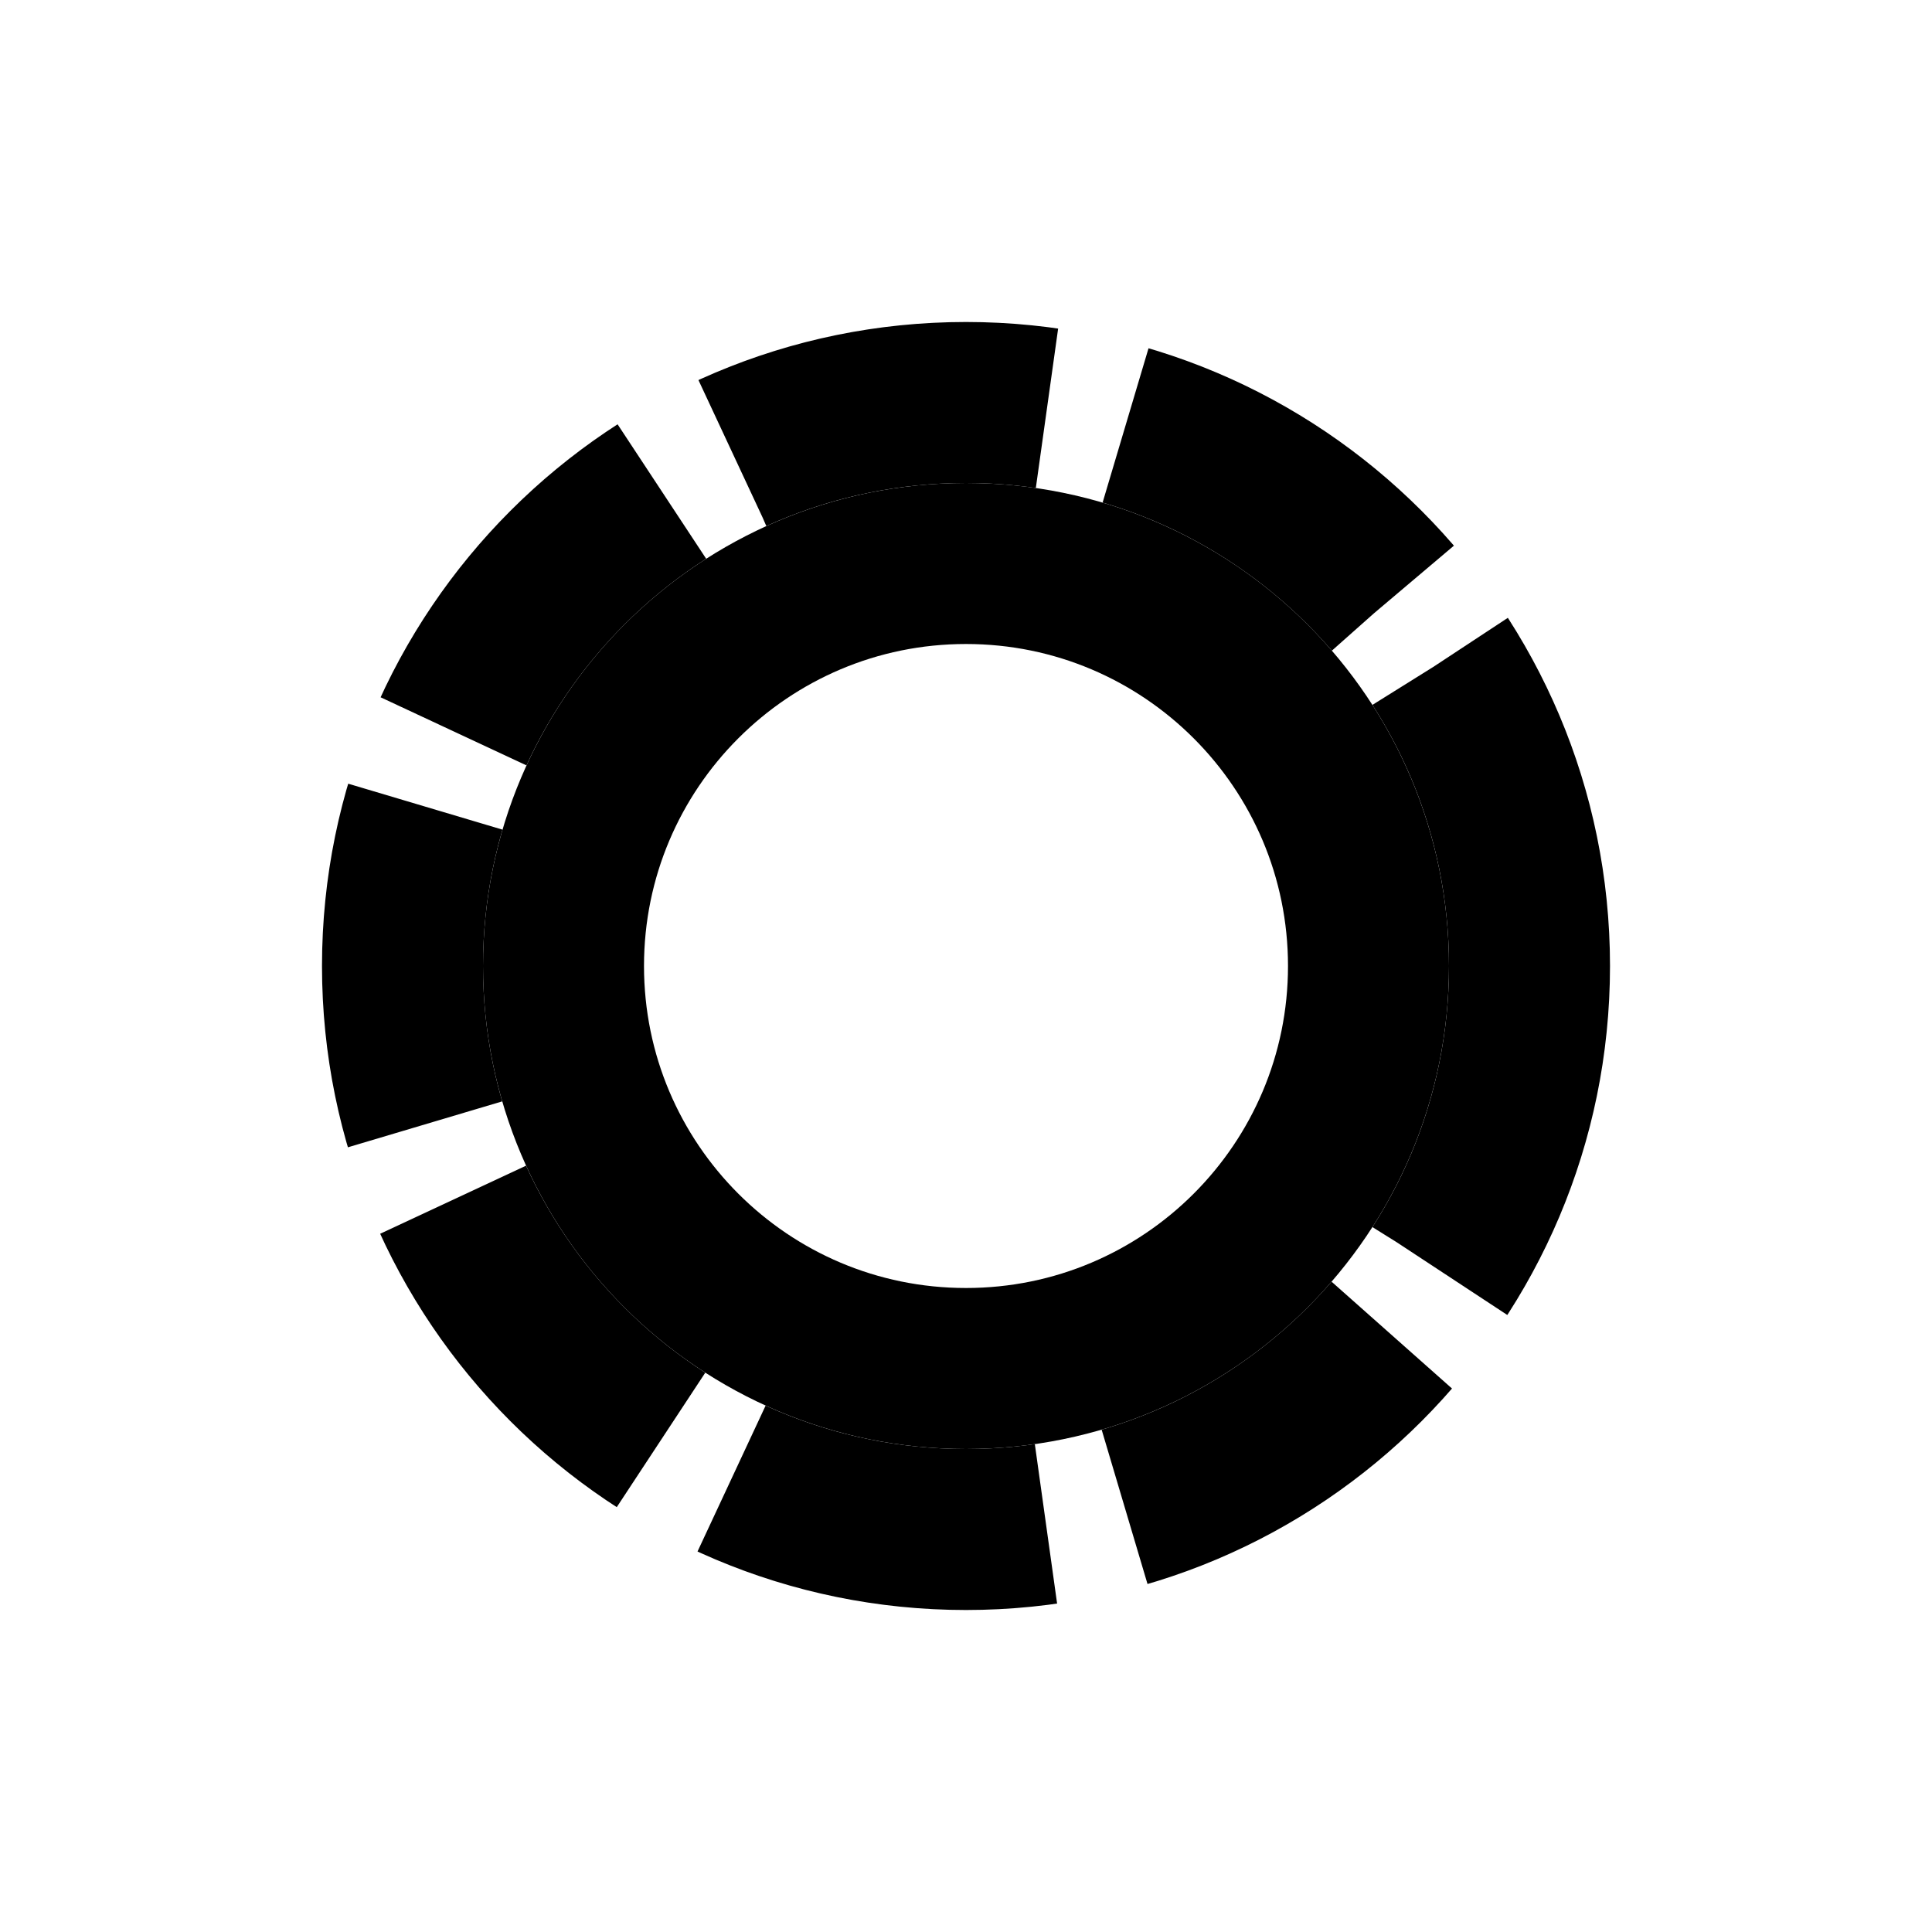
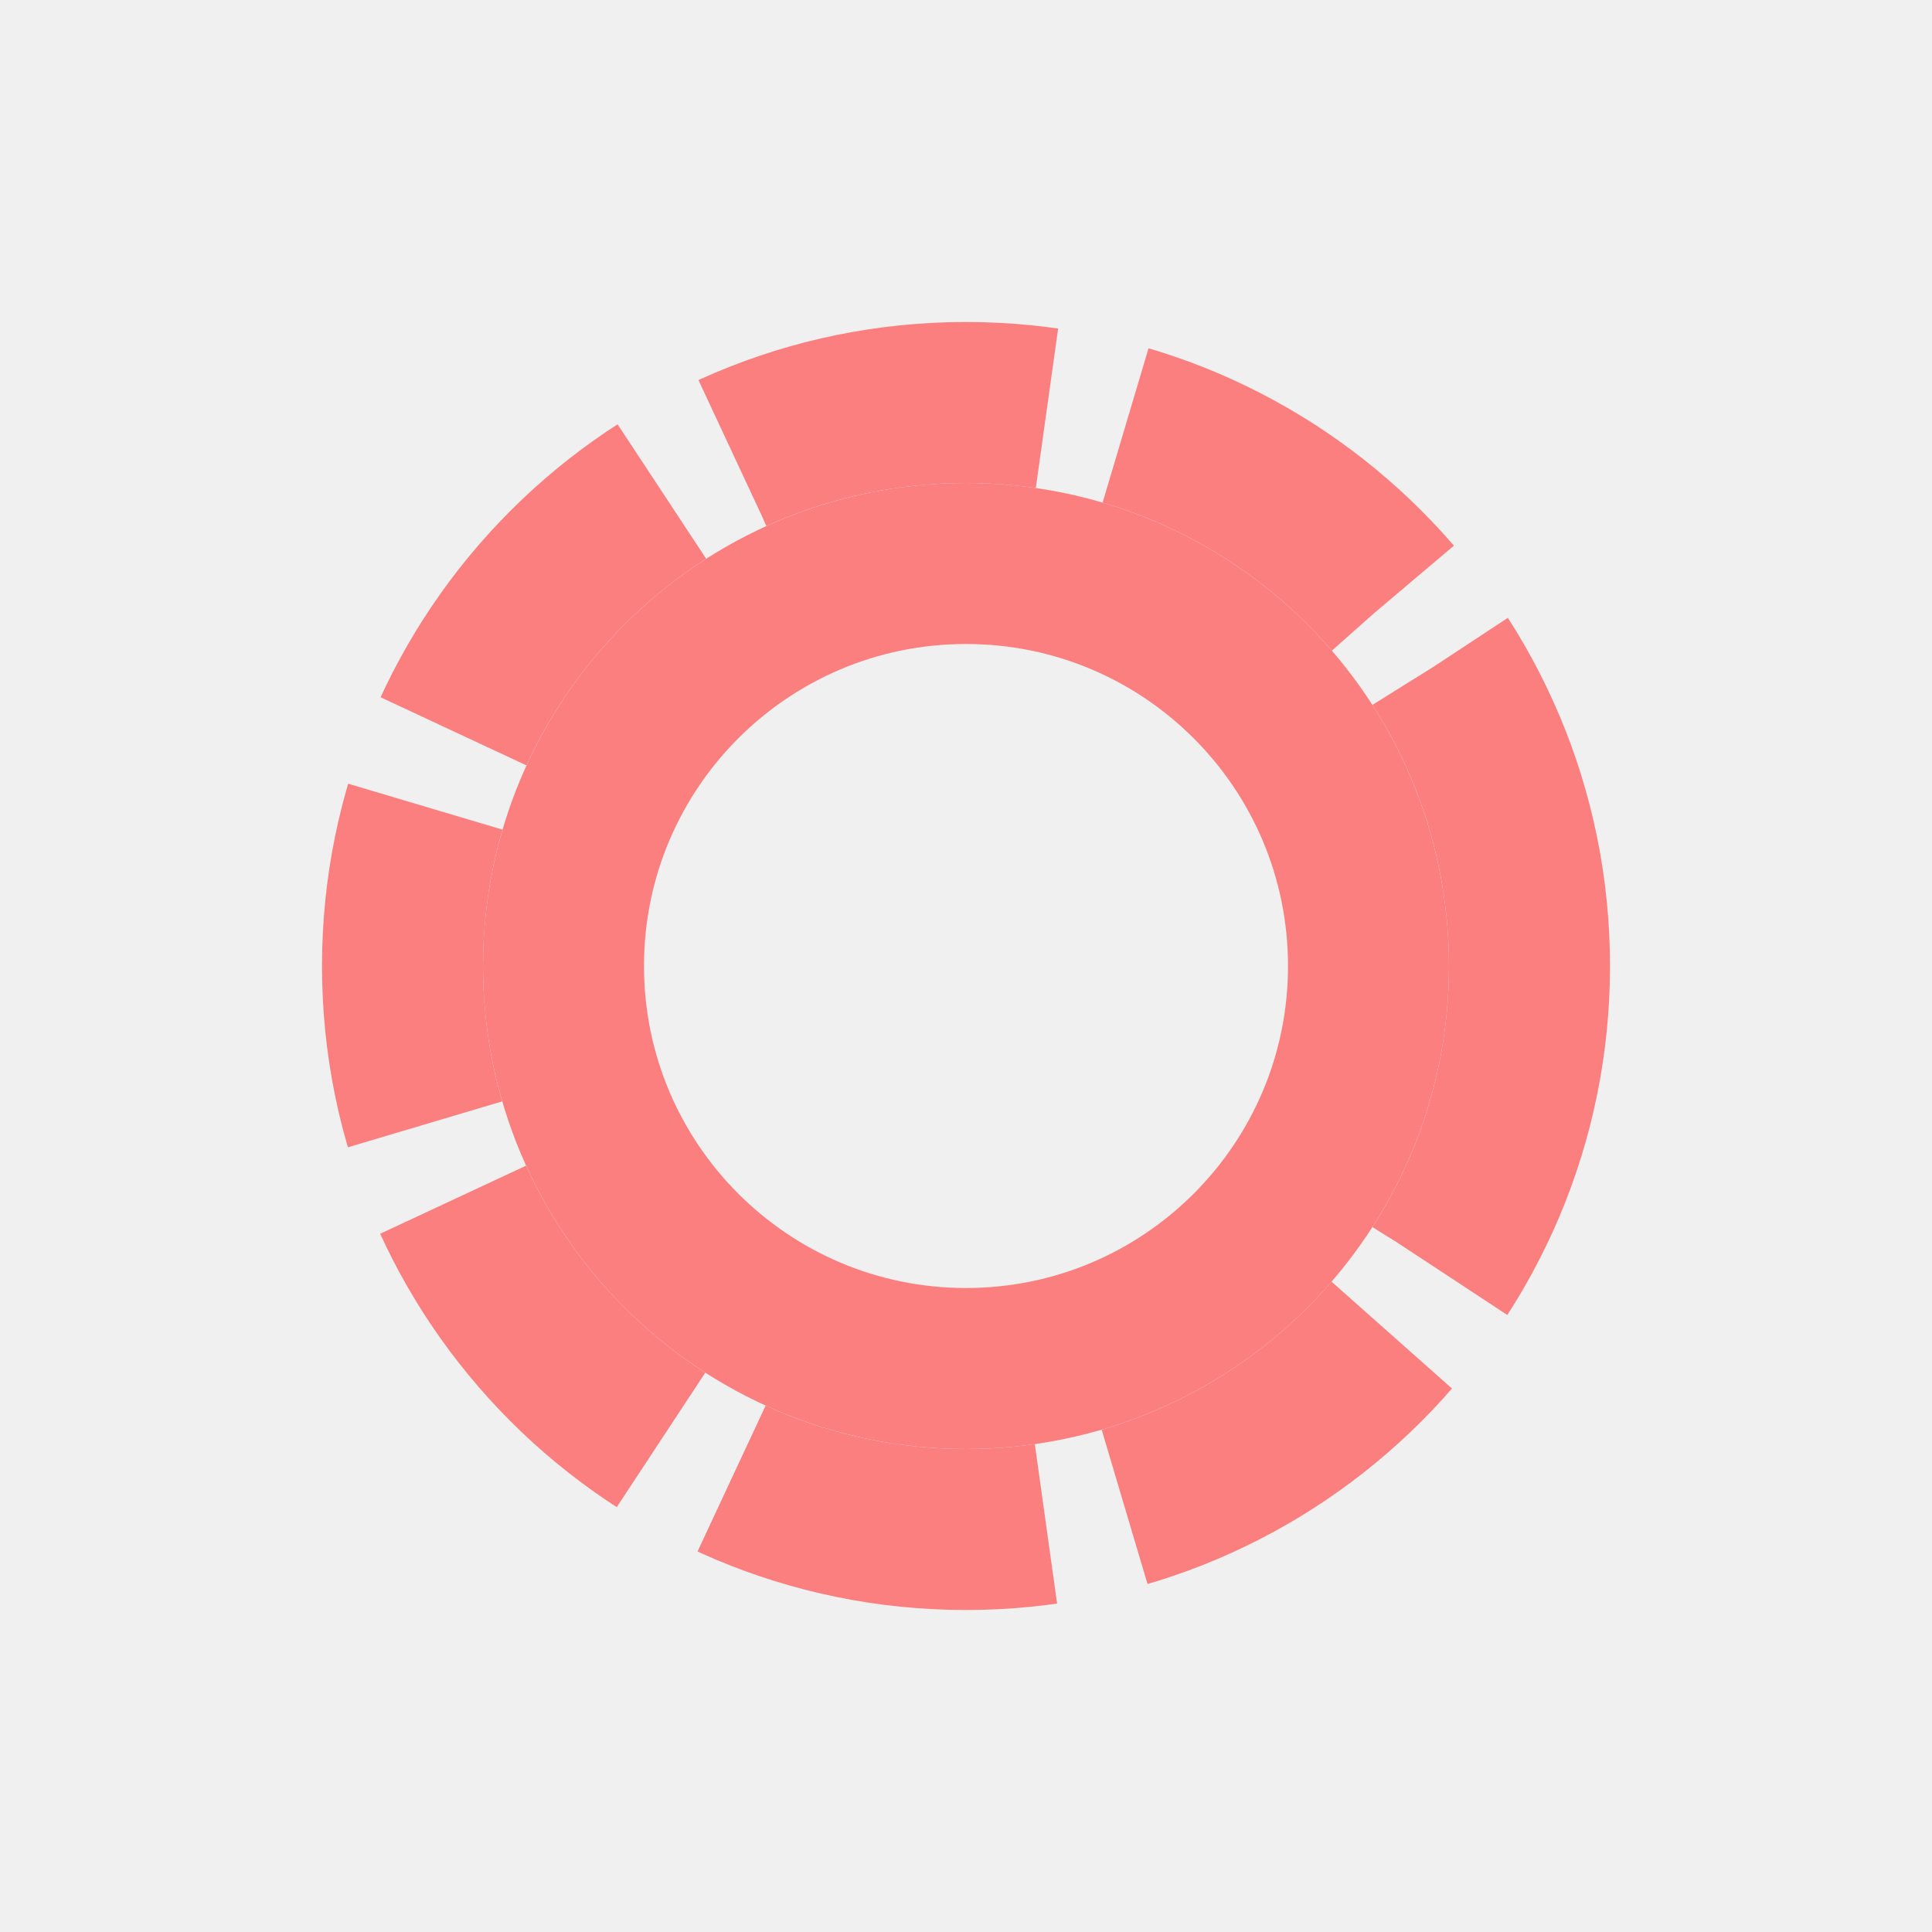
<svg xmlns="http://www.w3.org/2000/svg" width="48" height="48" viewBox="0 0 48 48" fill="none">
-   <rect width="48" height="48" fill="white" />
-   <circle cx="24" cy="24" r="10" stroke="black" stroke-width="4" />
-   <circle cx="24" cy="24" r="14" stroke="black" stroke-width="4" stroke-dasharray="8 2" />
+   <circle cx="24" cy="24" r="10" stroke="#fc7f7f" stroke-width="4" />
+   <circle cx="24" cy="24" r="14" stroke="#fc7f7f" stroke-width="4" stroke-dasharray="8 2" />
</svg>
